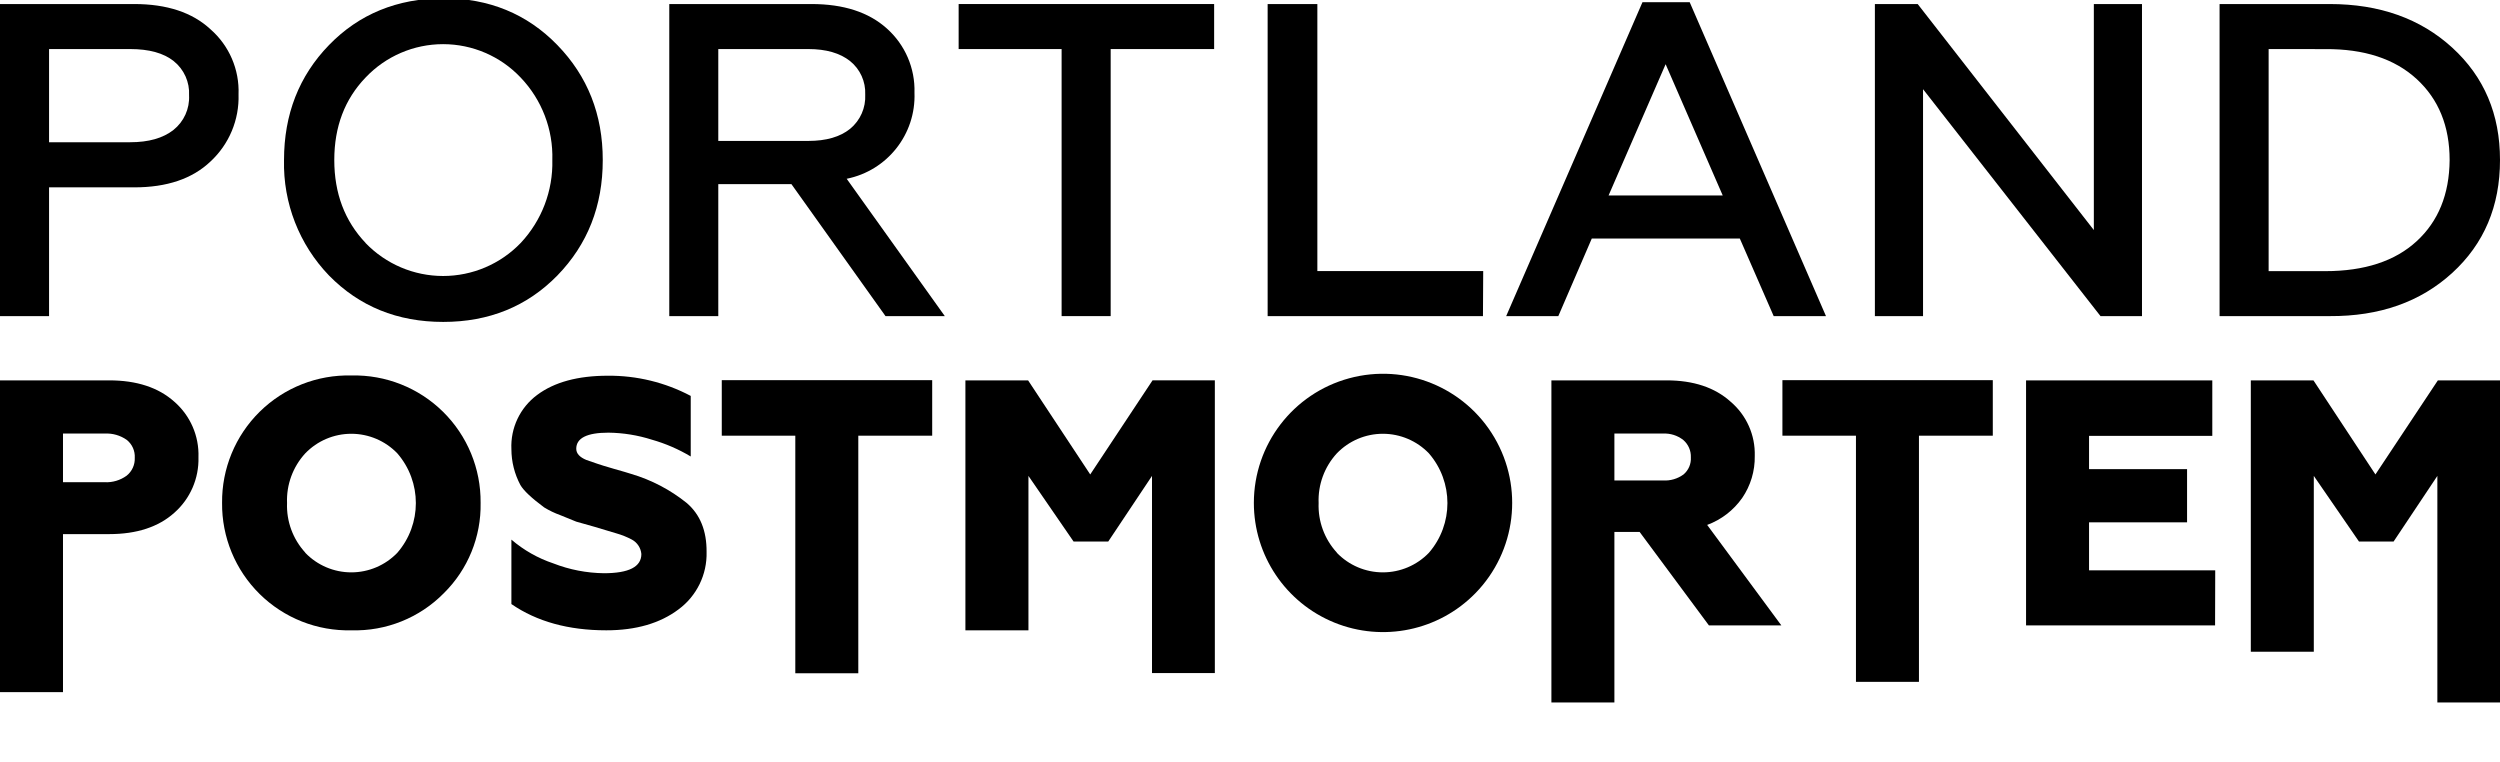
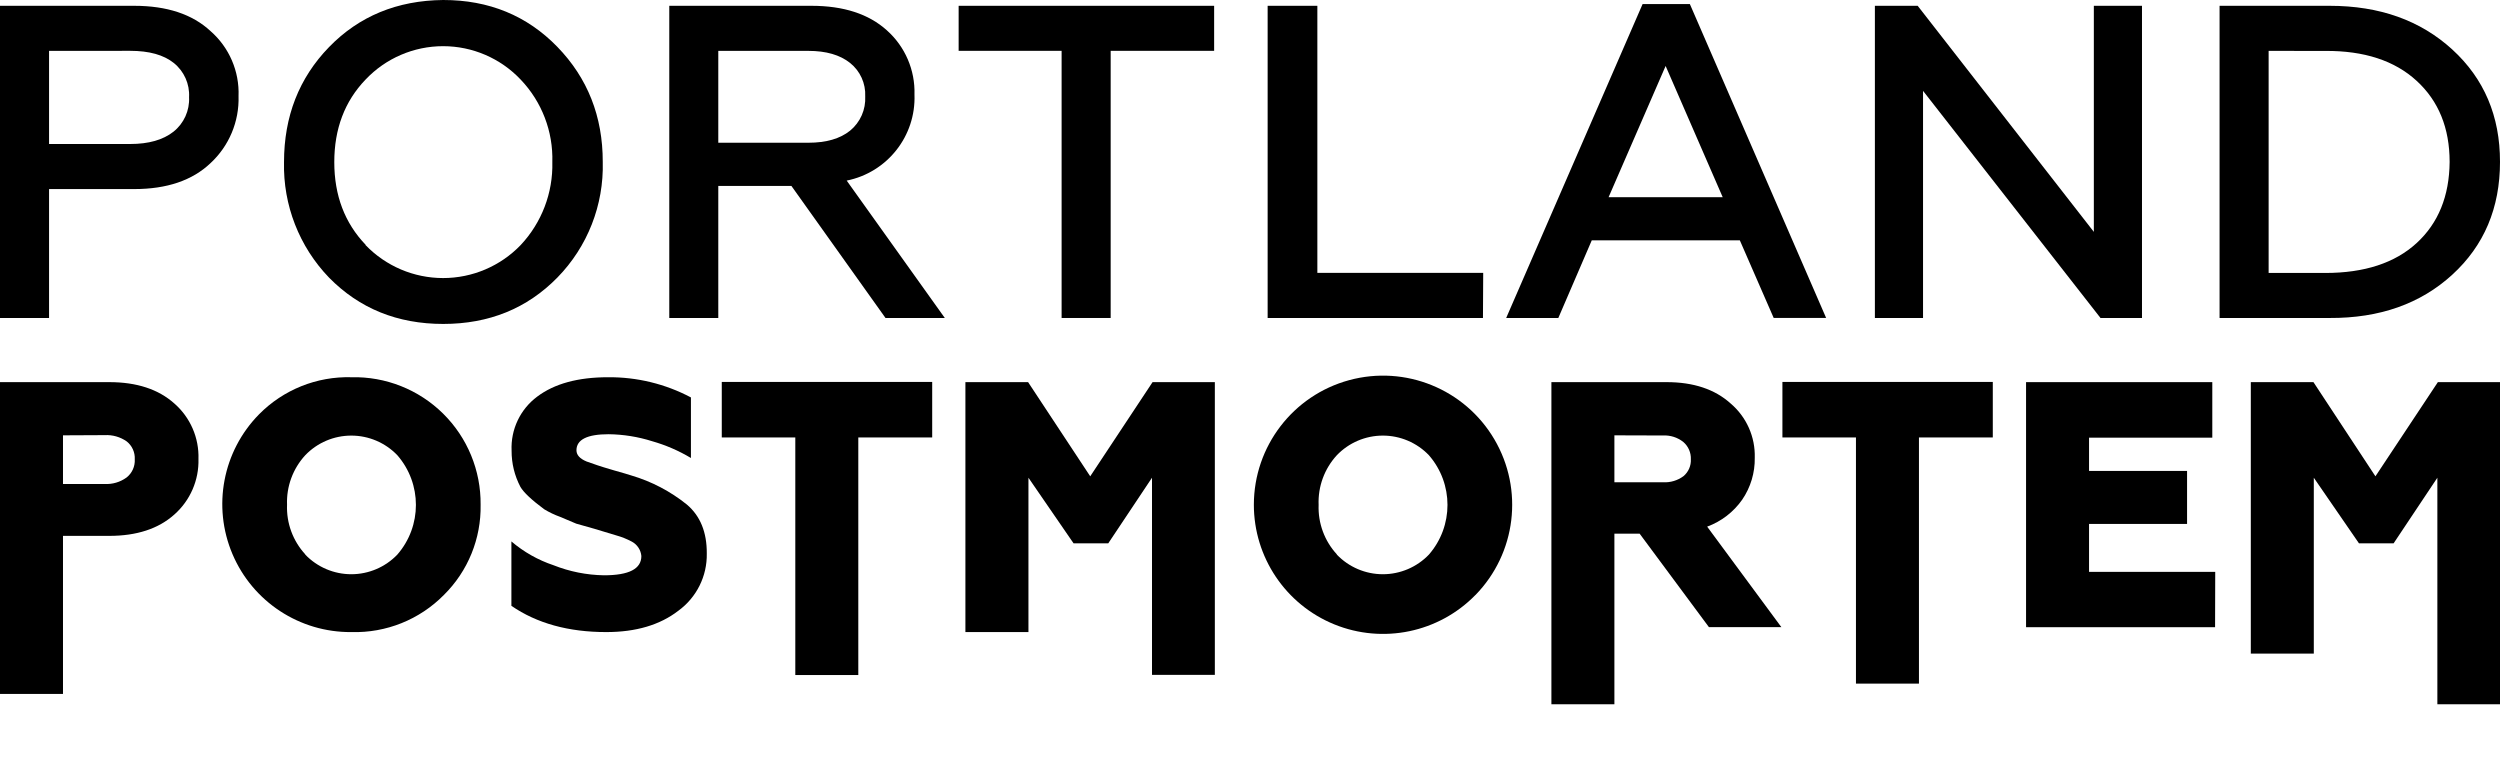
<svg xmlns="http://www.w3.org/2000/svg" id="Layer_1" data-name="Layer 1" viewBox="0 0 495.31 150.83">
-   <path d="M9.72,62.63H0V.8H26.59q9.72,0,15.11,5a16.28,16.28,0,0,1,5.56,12.9A17.36,17.36,0,0,1,41.7,32q-5.4,5.13-15.11,5.12H9.72Zm0-52.91V28.18H25.8q5.47,0,8.56-2.43a8.22,8.22,0,0,0,3.1-6.85,8.14,8.14,0,0,0-3.05-6.8q-3-2.38-8.61-2.38Z" />
-   <path d="M110.42,54.59q-9,9.19-22.61,9.19T65.19,54.59a31.91,31.91,0,0,1-8.92-22.88q0-13.6,8.92-22.79T87.81-.35q13.6,0,22.61,9.27t9,22.79Q119.43,45.32,110.42,54.59Zm-38-6.45a21.33,21.33,0,0,0,30.74,0,23.16,23.16,0,0,0,6.27-16.43,22.68,22.68,0,0,0-6.27-16.34,21.15,21.15,0,0,0-30.74,0q-6.19,6.45-6.19,16.34T72.44,48.14Z" />
-   <path d="M142.31,62.63H132.6V.8h28.18q9.54,0,14.93,4.85a16.37,16.37,0,0,1,5.47,12.72,16.74,16.74,0,0,1-13.43,17.05l19.44,27.21H175.44L156.8,36.48H142.31Zm0-52.91v18.2h17.85q5.29,0,8.26-2.39a8.24,8.24,0,0,0,3-6.8,8.05,8.05,0,0,0-3-6.63q-3-2.38-8.26-2.38Z" />
-   <path d="M189.93,9.72V.8h50.62V9.72h-20.5V62.63h-9.72V9.72Z" />
-   <path d="M293.81,62.63H251.15V.8H261V53.71h32.86Z" />
-   <path d="M308.74,62.63H298.41l27-62.19h9.36l27,62.19H351.41L344.7,47.26H315.37ZM330,12.72l-11.3,26h22.61Z" />
-   <path d="M381,62.63h-9.54V.8h8.48l34.9,44.78V.8h9.54V62.63h-8.22L381,17.67Z" />
-   <path d="M461.57,62.63H439.75V.8h21.82q14.83,0,24.29,8.65t9.45,22.26q0,13.7-9.45,22.35T461.57,62.63ZM449.47,9.72v44h11.22q11.65,0,18.1-5.92t6.54-16.08q0-10.07-6.54-16.07t-18.1-5.92Z" />
-   <path d="M12.48,137.13H0V75.36H21.64q8.17,0,12.9,4.23a13.94,13.94,0,0,1,4.78,11,14.14,14.14,0,0,1-4.78,11q-4.72,4.23-12.9,4.23H12.48Zm0-51.23v9.64h8.26a6.84,6.84,0,0,0,4.33-1.28,4.29,4.29,0,0,0,1.63-3.57,4.23,4.23,0,0,0-1.59-3.54,6.94,6.94,0,0,0-4.37-1.25Z" />
-   <path d="M87.94,117.52a24.69,24.69,0,0,1-18.31,7.36A25,25,0,0,1,44,99.63,25,25,0,0,1,69.63,74.39,25,25,0,0,1,95.22,99.63,24.48,24.48,0,0,1,87.94,117.52Zm-27.46-8a12.66,12.66,0,0,0,18.24,0,15.05,15.05,0,0,0,0-19.7,12.66,12.66,0,0,0-18.24,0,13.75,13.75,0,0,0-3.61,9.85A13.73,13.73,0,0,0,60.48,109.48Z" />
-   <path d="M120.12,124.88q-11.24,0-18.8-5.2V106.91a24.91,24.91,0,0,0,8.33,4.72,28.55,28.55,0,0,0,10,1.94q7.43,0,7.42-3.81a3.61,3.61,0,0,0-1.87-2.85,15.64,15.64,0,0,0-3.12-1.25l-4.37-1.31-3.54-1L111,102.06a17.45,17.45,0,0,1-3.19-1.53c-2.49-1.85-4.07-3.33-4.71-4.44A15.16,15.16,0,0,1,101.32,89a12.65,12.65,0,0,1,5.1-10.75q5.1-3.81,14-3.81a34.46,34.46,0,0,1,16.43,4v12a32,32,0,0,0-7.7-3.33,29.5,29.5,0,0,0-8.6-1.39c-4.25,0-6.38,1.07-6.38,3.19,0,.93.67,1.67,2,2.22l2.21.76c.51.19,1.6.51,3.26,1s2.8.78,3.4,1a32,32,0,0,1,11,5.75q4,3.41,3.95,9.71a13.69,13.69,0,0,1-5.55,11.38Q128.93,124.88,120.12,124.88Z" />
-   <path d="M170.05,133.39H157.57V86.32H143v-11h41.69v11H170.05Z" />
-   <path d="M203.76,124.88H191.27V75.36h12.42L216,94l12.35-18.65h12.34v58H228.24V94.29l-8.67,13H212.7l-8.94-13Z" />
-   <path d="M292.32,117.52a25.59,25.59,0,0,1-43.9-17.89,25.59,25.59,0,1,1,43.9,17.89Zm-27.46-8a12.66,12.66,0,0,0,18.24,0,15.05,15.05,0,0,0,0-19.7,12.66,12.66,0,0,0-18.24,0,13.75,13.75,0,0,0-3.61,9.85A13.73,13.73,0,0,0,264.86,109.48Z" />
-   <path d="M319.85,139.17H307.37V75.36h22.82q8,0,12.69,4.23a13.58,13.58,0,0,1,4.78,10.75,14.28,14.28,0,0,1-2.49,8.32,14.71,14.71,0,0,1-6.94,5.34l14.7,19.91H338.58l-13.73-18.52h-5Zm0-53.27v9.29h9.64A6.24,6.24,0,0,0,333.55,94,4.11,4.11,0,0,0,335,90.62a4.32,4.32,0,0,0-1.49-3.44,6,6,0,0,0-4.06-1.28Z" />
-   <path d="M380.19,135.09H367.71V86.32H353.14v-11h41.68v11H380.19Z" />
-   <path d="M438.86,123.91H401.41V75.36h36.9v11H413.89v6.59h19.42v10.54H413.89V113h25Z" />
-   <path d="M458.42,129.13H445.94V75.36h12.41L470.63,94,483,75.36h12.34v63.81H482.9V94.29l-8.67,13h-6.86l-8.95-13Z" />
+   <path d="M9.72,63H0V1.15H26.59q9.72,0,15.11,5a16.28,16.28,0,0,1,5.56,12.9A17.35,17.35,0,0,1,41.7,32.33q-5.4,5.13-15.11,5.13H9.72Zm0-52.92V28.53H25.8q5.47,0,8.56-2.43a8.21,8.21,0,0,0,3.1-6.84,8.13,8.13,0,0,0-3.05-6.8q-3-2.39-8.61-2.39Z" />
+   <path d="M110.42,55q-9,9.18-22.61,9.18T65.19,55a31.91,31.91,0,0,1-8.92-22.88q0-13.6,8.92-22.79T87.81,0q13.6,0,22.61,9.28t9,22.79A31.56,31.56,0,0,1,110.42,55Zm-38-6.45a21.33,21.33,0,0,0,30.74,0,23.18,23.18,0,0,0,6.27-16.43,22.69,22.69,0,0,0-6.27-16.35,21.15,21.15,0,0,0-30.74,0q-6.19,6.45-6.19,16.35T72.44,48.5Z" />
+   <path d="M142.31,63H132.6V1.15h28.18q9.54,0,14.93,4.86a16.37,16.37,0,0,1,5.47,12.72,16.74,16.74,0,0,1-13.43,17.05L187.19,63H175.44L156.8,36.84H142.31Zm0-52.92v18.2h17.85q5.29,0,8.26-2.39a8.23,8.23,0,0,0,3-6.8,8,8,0,0,0-3-6.62q-3-2.39-8.26-2.39Z" />
+   <path d="M189.93,10.07V1.15h50.62v8.92h-20.5V63h-9.72V10.07Z" />
+   <path d="M293.81,63H251.15V1.15H261V54.06h32.86Z" />
+   <path d="M308.74,63H298.41L325.44.8h9.36l27,62.19H351.41L344.7,47.61H315.37ZM330,13.07l-11.3,26h22.61Z" />
+   <path d="M381,63h-9.54V1.15h8.48l34.9,44.79V1.15h9.54V63h-8.22L381,18Z" />
+   <path d="M461.57,63H439.75V1.15h21.82q14.83,0,24.29,8.66t9.45,22.26q0,13.7-9.45,22.35T461.57,63Zm-12.1-52.92v44h11.22q11.65,0,18.1-5.92t6.54-16.07q0-10.08-6.54-16.08t-18.1-5.92Z" />
+   <path d="M12.48,137.49H0V75.71H21.64q8.17,0,12.9,4.23a14,14,0,0,1,4.78,11,14.16,14.16,0,0,1-4.78,11q-4.72,4.23-12.9,4.23H12.48Zm0-51.24v9.64h8.26a6.78,6.78,0,0,0,4.33-1.28A4.28,4.28,0,0,0,26.7,91a4.23,4.23,0,0,0-1.59-3.54,6.94,6.94,0,0,0-4.37-1.25Z" />
+   <path d="M87.94,117.88a24.72,24.72,0,0,1-18.31,7.35A25.36,25.36,0,0,1,51.32,82.09a24.72,24.72,0,0,1,18.31-7.35A25,25,0,0,1,95.22,100,24.49,24.49,0,0,1,87.94,117.88Zm-27.46-8a12.64,12.64,0,0,0,18.24,0,15,15,0,0,0,0-19.69,12.64,12.64,0,0,0-18.24,0A13.72,13.72,0,0,0,56.87,100,13.71,13.71,0,0,0,60.48,109.83Z" />
+   <path d="M120.12,125.23q-11.24,0-18.8-5.2V107.27a25.08,25.08,0,0,0,8.33,4.71,28.35,28.35,0,0,0,10,2c5,0,7.42-1.28,7.42-3.82a3.6,3.6,0,0,0-1.87-2.84,15,15,0,0,0-3.12-1.25l-4.37-1.32-3.54-1L111,102.41a17.53,17.53,0,0,1-3.19-1.52c-2.49-1.85-4.07-3.33-4.71-4.44a15.2,15.2,0,0,1-1.74-7.15,12.62,12.62,0,0,1,5.1-10.74q5.1-3.82,14-3.82a34.46,34.46,0,0,1,16.43,4v12a32,32,0,0,0-7.7-3.33,29.81,29.81,0,0,0-8.6-1.38q-6.37,0-6.38,3.18c0,.93.67,1.67,2,2.22l2.21.77c.51.18,1.6.51,3.26,1s2.8.78,3.4,1a32,32,0,0,1,11,5.76q4,3.39,3.95,9.71A13.69,13.69,0,0,1,134.4,121Q128.93,125.23,120.12,125.23Z" />
+   <path d="M170.05,133.74H157.57V86.67H143v-11h41.69v11H170.05Z" />
+   <path d="M203.76,125.23H191.27V75.71h12.42L216,94.37l12.35-18.66h12.34v58H228.24V94.65l-8.67,13H212.7l-8.94-13Z" />
+   <path d="M292.32,117.88A25.59,25.59,0,0,1,248.42,100a25.59,25.59,0,1,1,43.9,17.89Zm-27.46-8a12.64,12.64,0,0,0,18.24,0,15,15,0,0,0,0-19.69,12.64,12.64,0,0,0-18.24,0,13.72,13.72,0,0,0-3.61,9.85A13.71,13.71,0,0,0,264.86,109.83Z" />
+   <path d="M319.85,139.53H307.37V75.71h22.82q8,0,12.69,4.23a13.59,13.59,0,0,1,4.78,10.75A14.26,14.26,0,0,1,345.17,99a14.65,14.65,0,0,1-6.94,5.34l14.7,19.91H338.58l-13.73-18.52h-5Zm0-53.28v9.3h9.64a6.24,6.24,0,0,0,4.06-1.22A4.11,4.11,0,0,0,335,91a4.3,4.3,0,0,0-1.49-3.43,6,6,0,0,0-4.06-1.29Z" />
+   <path d="M380.19,135.44H367.71V86.67H353.14v-11h41.68v11H380.19Z" />
+   <path d="M438.86,124.26H401.41V75.71h36.9v11H413.89v6.59h19.42V103.8H413.89v9.5h25Z" />
+   <path d="M458.42,129.49H445.94V75.71h12.41l12.28,18.66L483,75.71h12.34v63.82H482.9V94.65l-8.67,13h-6.86l-8.95-13Z" />
</svg>
